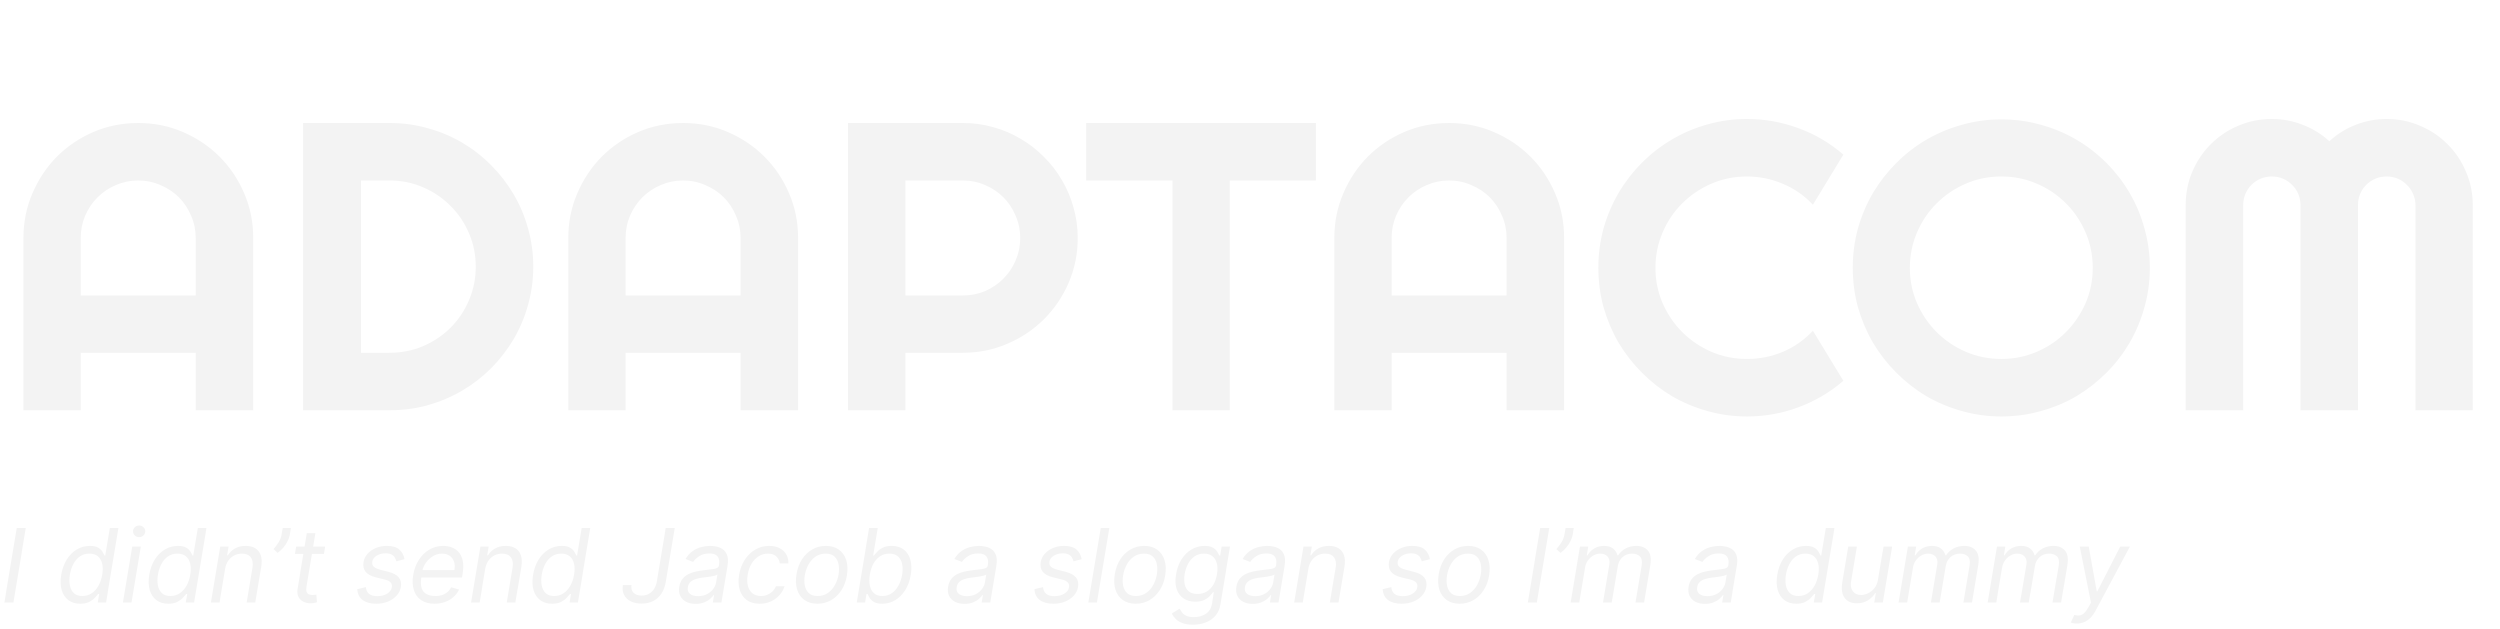
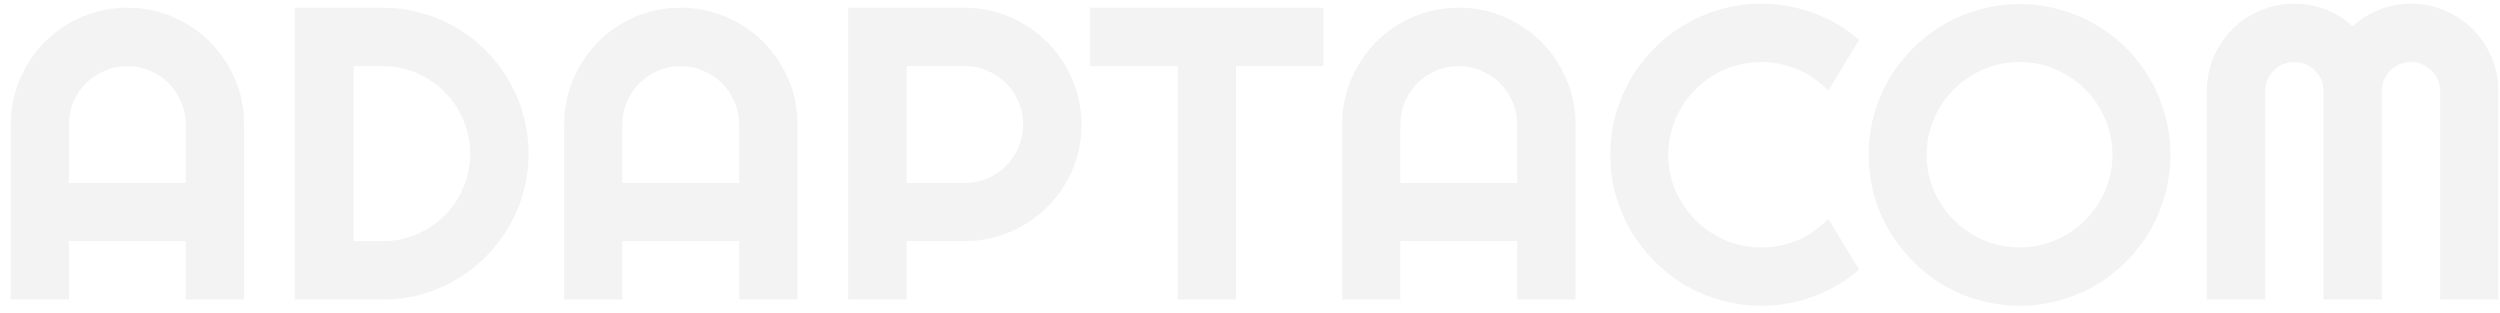
- <svg xmlns="http://www.w3.org/2000/svg" width="195" height="49" viewBox="0 0 195 49" fill="none">
-   <path d="M2.011 41.182L1.045 47H0.341L1.307 41.182H2.011ZM6.259 47.091C5.894 47.091 5.587 46.999 5.339 46.815C5.091 46.63 4.915 46.368 4.813 46.031C4.713 45.692 4.701 45.292 4.776 44.83C4.854 44.371 4.999 43.974 5.211 43.636C5.425 43.299 5.687 43.039 5.998 42.855C6.308 42.671 6.647 42.58 7.015 42.58C7.299 42.58 7.516 42.627 7.665 42.722C7.817 42.814 7.927 42.92 7.995 43.04C8.063 43.157 8.115 43.254 8.151 43.33H8.208L8.566 41.182H9.237L8.271 47H7.623L7.737 46.33H7.657C7.594 46.409 7.507 46.51 7.396 46.631C7.284 46.75 7.136 46.857 6.952 46.952C6.771 47.044 6.54 47.091 6.259 47.091ZM6.424 46.489C6.693 46.489 6.933 46.419 7.146 46.278C7.36 46.136 7.538 45.94 7.68 45.69C7.822 45.438 7.92 45.148 7.975 44.818C8.03 44.492 8.028 44.207 7.969 43.963C7.911 43.717 7.798 43.526 7.631 43.389C7.465 43.251 7.244 43.182 6.969 43.182C6.687 43.182 6.442 43.255 6.234 43.401C6.025 43.544 5.856 43.74 5.725 43.989C5.594 44.235 5.504 44.511 5.452 44.818C5.401 45.129 5.4 45.411 5.45 45.665C5.499 45.917 5.603 46.117 5.762 46.267C5.923 46.415 6.144 46.489 6.424 46.489ZM9.586 47L10.313 42.636H10.984L10.256 47H9.586ZM10.853 41.898C10.722 41.898 10.61 41.853 10.515 41.764C10.422 41.675 10.376 41.568 10.376 41.443C10.376 41.318 10.422 41.211 10.515 41.122C10.61 41.033 10.722 40.989 10.853 40.989C10.984 40.989 11.095 41.033 11.188 41.122C11.283 41.211 11.33 41.318 11.33 41.443C11.33 41.568 11.283 41.675 11.188 41.764C11.095 41.853 10.984 41.898 10.853 41.898ZM13.126 47.091C12.761 47.091 12.454 46.999 12.206 46.815C11.958 46.63 11.783 46.368 11.68 46.031C11.58 45.692 11.568 45.292 11.643 44.83C11.721 44.371 11.866 43.974 12.078 43.636C12.292 43.299 12.555 43.039 12.865 42.855C13.176 42.671 13.515 42.58 13.882 42.58C14.166 42.58 14.383 42.627 14.533 42.722C14.684 42.814 14.794 42.92 14.862 43.04C14.93 43.157 14.982 43.254 15.018 43.33H15.075L15.433 41.182H16.104L15.138 47H14.49L14.604 46.33H14.524C14.462 46.409 14.374 46.51 14.263 46.631C14.151 46.75 14.003 46.857 13.82 46.952C13.638 47.044 13.407 47.091 13.126 47.091ZM13.291 46.489C13.56 46.489 13.801 46.419 14.013 46.278C14.227 46.136 14.405 45.94 14.547 45.69C14.689 45.438 14.787 45.148 14.842 44.818C14.897 44.492 14.895 44.207 14.837 43.963C14.778 43.717 14.665 43.526 14.499 43.389C14.332 43.251 14.111 43.182 13.837 43.182C13.555 43.182 13.309 43.255 13.101 43.401C12.893 43.544 12.723 43.74 12.592 43.989C12.462 44.235 12.371 44.511 12.32 44.818C12.268 45.129 12.268 45.411 12.317 45.665C12.366 45.917 12.47 46.117 12.629 46.267C12.79 46.415 13.011 46.489 13.291 46.489ZM17.555 44.375L17.124 47H16.453L17.18 42.636H17.828L17.715 43.318H17.771C17.908 43.097 18.092 42.919 18.325 42.784C18.558 42.648 18.84 42.58 19.169 42.58C19.461 42.58 19.707 42.64 19.908 42.761C20.11 42.881 20.253 43.062 20.337 43.307C20.422 43.549 20.434 43.856 20.374 44.227L19.908 47H19.237L19.692 44.273C19.749 43.932 19.704 43.665 19.558 43.472C19.414 43.278 19.186 43.182 18.874 43.182C18.658 43.182 18.458 43.228 18.274 43.321C18.092 43.414 17.938 43.549 17.811 43.727C17.686 43.905 17.601 44.121 17.555 44.375ZM22.69 41.182L22.61 41.693C22.585 41.849 22.53 42.014 22.442 42.19C22.357 42.365 22.247 42.534 22.113 42.699C21.979 42.862 21.826 43.004 21.655 43.125L21.337 42.83C21.485 42.659 21.617 42.482 21.732 42.298C21.85 42.113 21.926 41.915 21.962 41.705L22.053 41.182H22.69ZM25.359 42.636L25.268 43.205H23.007L23.098 42.636H25.359ZM23.928 41.591H24.598L23.905 45.75C23.875 45.939 23.879 46.081 23.919 46.176C23.961 46.269 24.023 46.331 24.107 46.364C24.192 46.394 24.284 46.409 24.382 46.409C24.456 46.409 24.517 46.405 24.564 46.398C24.611 46.388 24.649 46.381 24.678 46.375L24.723 46.977C24.672 46.994 24.603 47.011 24.516 47.028C24.43 47.047 24.325 47.057 24.2 47.057C24.011 47.057 23.833 47.016 23.666 46.935C23.5 46.853 23.372 46.729 23.283 46.562C23.194 46.396 23.17 46.186 23.212 45.932L23.928 41.591ZM31.55 43.614L30.913 43.784C30.891 43.682 30.851 43.583 30.794 43.489C30.739 43.392 30.654 43.313 30.538 43.253C30.425 43.19 30.269 43.159 30.072 43.159C29.805 43.159 29.573 43.221 29.376 43.344C29.18 43.465 29.067 43.619 29.038 43.807C29.01 43.972 29.048 44.103 29.152 44.202C29.256 44.3 29.43 44.381 29.675 44.443L30.3 44.602C30.675 44.699 30.942 44.844 31.101 45.037C31.262 45.228 31.317 45.477 31.266 45.784C31.224 46.034 31.115 46.258 30.939 46.455C30.763 46.651 30.537 46.807 30.263 46.92C29.988 47.034 29.682 47.091 29.345 47.091C28.896 47.091 28.542 46.994 28.283 46.801C28.023 46.606 27.885 46.324 27.868 45.955L28.538 45.795C28.555 46.028 28.639 46.205 28.788 46.324C28.94 46.441 29.152 46.5 29.425 46.5C29.737 46.5 29.998 46.434 30.206 46.301C30.414 46.167 30.533 46.006 30.561 45.818C30.59 45.665 30.559 45.537 30.47 45.435C30.383 45.332 30.232 45.256 30.016 45.205L29.322 45.034C28.936 44.938 28.665 44.79 28.51 44.591C28.357 44.392 28.305 44.142 28.357 43.841C28.398 43.595 28.504 43.377 28.675 43.188C28.847 42.998 29.063 42.849 29.322 42.742C29.584 42.633 29.868 42.58 30.175 42.58C30.607 42.58 30.93 42.674 31.143 42.864C31.358 43.051 31.493 43.301 31.55 43.614ZM33.889 47.091C33.47 47.091 33.124 46.998 32.852 46.812C32.579 46.625 32.389 46.364 32.281 46.028C32.173 45.691 32.156 45.299 32.229 44.852C32.303 44.405 32.45 44.011 32.67 43.67C32.889 43.328 33.163 43.061 33.491 42.869C33.818 42.676 34.178 42.58 34.57 42.58C34.798 42.58 35.016 42.617 35.227 42.693C35.437 42.769 35.619 42.892 35.772 43.062C35.925 43.231 36.032 43.455 36.093 43.733C36.154 44.011 36.15 44.354 36.082 44.761L36.036 45.045H32.673L32.764 44.466H35.445C35.489 44.22 35.477 44 35.411 43.807C35.347 43.614 35.234 43.461 35.073 43.349C34.914 43.238 34.712 43.182 34.468 43.182C34.216 43.182 33.981 43.25 33.764 43.386C33.546 43.521 33.364 43.691 33.218 43.898C33.072 44.102 32.981 44.311 32.945 44.523L32.866 45.023C32.809 45.385 32.818 45.672 32.891 45.886C32.967 46.1 33.099 46.255 33.286 46.349C33.474 46.442 33.709 46.489 33.991 46.489C34.171 46.489 34.336 46.464 34.488 46.415C34.639 46.364 34.775 46.288 34.894 46.188C35.014 46.085 35.114 45.958 35.195 45.807L35.809 45.989C35.705 46.208 35.558 46.401 35.369 46.568C35.181 46.733 34.961 46.862 34.709 46.955C34.459 47.045 34.186 47.091 33.889 47.091ZM37.844 44.375L37.413 47H36.742L37.469 42.636H38.117L38.004 43.318H38.06C38.197 43.097 38.381 42.919 38.614 42.784C38.847 42.648 39.129 42.58 39.458 42.58C39.75 42.58 39.996 42.64 40.197 42.761C40.399 42.881 40.542 43.062 40.626 43.307C40.711 43.549 40.723 43.856 40.663 44.227L40.197 47H39.526L39.981 44.273C40.038 43.932 39.993 43.665 39.847 43.472C39.703 43.278 39.475 43.182 39.163 43.182C38.947 43.182 38.747 43.228 38.563 43.321C38.381 43.414 38.227 43.549 38.1 43.727C37.975 43.905 37.89 44.121 37.844 44.375ZM43.064 47.091C42.698 47.091 42.392 46.999 42.144 46.815C41.895 46.63 41.72 46.368 41.618 46.031C41.517 45.692 41.505 45.292 41.581 44.83C41.659 44.371 41.803 43.974 42.016 43.636C42.23 43.299 42.492 43.039 42.803 42.855C43.113 42.671 43.452 42.58 43.82 42.58C44.104 42.58 44.321 42.627 44.47 42.722C44.622 42.814 44.731 42.92 44.8 43.04C44.868 43.157 44.92 43.254 44.956 43.33H45.013L45.371 41.182H46.041L45.075 47H44.428L44.541 46.33H44.462C44.399 46.409 44.312 46.51 44.2 46.631C44.089 46.75 43.941 46.857 43.757 46.952C43.575 47.044 43.344 47.091 43.064 47.091ZM43.229 46.489C43.498 46.489 43.738 46.419 43.95 46.278C44.164 46.136 44.342 45.94 44.484 45.69C44.626 45.438 44.725 45.148 44.78 44.818C44.835 44.492 44.833 44.207 44.774 43.963C44.715 43.717 44.603 43.526 44.436 43.389C44.269 43.251 44.049 43.182 43.774 43.182C43.492 43.182 43.247 43.255 43.038 43.401C42.83 43.544 42.66 43.74 42.53 43.989C42.399 44.235 42.308 44.511 42.257 44.818C42.206 45.129 42.205 45.411 42.254 45.665C42.303 45.917 42.408 46.117 42.567 46.267C42.728 46.415 42.948 46.489 43.229 46.489ZM51.925 41.182H52.629L51.936 45.364C51.876 45.735 51.76 46.048 51.59 46.304C51.421 46.558 51.205 46.751 50.942 46.883C50.68 47.014 50.379 47.08 50.038 47.08C49.713 47.08 49.432 47.021 49.197 46.903C48.963 46.786 48.79 46.619 48.68 46.403C48.571 46.188 48.538 45.932 48.584 45.636H49.254C49.231 45.807 49.249 45.954 49.308 46.077C49.367 46.198 49.46 46.292 49.587 46.358C49.715 46.422 49.87 46.455 50.05 46.455C50.258 46.455 50.444 46.411 50.606 46.324C50.771 46.235 50.908 46.106 51.016 45.938C51.126 45.767 51.201 45.561 51.243 45.318L51.925 41.182ZM54.257 47.102C53.981 47.102 53.738 47.05 53.53 46.946C53.322 46.84 53.167 46.688 53.067 46.489C52.966 46.288 52.939 46.045 52.984 45.761C53.028 45.511 53.112 45.309 53.237 45.153C53.362 44.996 53.514 44.873 53.692 44.784C53.872 44.693 54.065 44.626 54.271 44.582C54.48 44.537 54.687 44.502 54.894 44.477C55.162 44.443 55.381 44.417 55.55 44.398C55.718 44.379 55.845 44.347 55.93 44.304C56.016 44.26 56.068 44.186 56.087 44.08V44.057C56.132 43.778 56.095 43.562 55.976 43.406C55.856 43.249 55.644 43.17 55.337 43.17C55.019 43.17 54.752 43.24 54.538 43.381C54.324 43.521 54.166 43.67 54.064 43.83L53.473 43.602C53.628 43.337 53.814 43.131 54.03 42.983C54.246 42.833 54.472 42.729 54.709 42.67C54.946 42.61 55.174 42.58 55.394 42.58C55.534 42.58 55.692 42.597 55.868 42.631C56.044 42.663 56.209 42.73 56.362 42.832C56.517 42.935 56.634 43.089 56.712 43.295C56.791 43.502 56.803 43.778 56.746 44.125L56.269 47H55.598L55.7 46.409H55.666C55.606 46.504 55.513 46.605 55.388 46.713C55.265 46.821 55.108 46.913 54.919 46.989C54.731 47.064 54.511 47.102 54.257 47.102ZM54.45 46.5C54.715 46.5 54.947 46.448 55.146 46.344C55.347 46.24 55.508 46.105 55.629 45.94C55.752 45.776 55.829 45.602 55.859 45.42L55.962 44.807C55.928 44.841 55.86 44.872 55.76 44.901C55.66 44.927 55.546 44.951 55.419 44.972C55.294 44.99 55.172 45.008 55.053 45.023C54.935 45.036 54.84 45.047 54.769 45.057C54.59 45.08 54.421 45.117 54.26 45.168C54.101 45.217 53.966 45.292 53.856 45.392C53.749 45.49 53.681 45.625 53.655 45.795C53.615 46.028 53.671 46.205 53.822 46.324C53.974 46.441 54.183 46.5 54.45 46.5ZM59.254 47.091C58.843 47.091 58.505 46.994 58.242 46.801C57.981 46.608 57.799 46.342 57.697 46.003C57.594 45.664 57.579 45.276 57.651 44.841C57.723 44.398 57.869 44.007 58.089 43.668C58.309 43.327 58.582 43.061 58.91 42.869C59.237 42.676 59.598 42.58 59.992 42.58C60.299 42.58 60.566 42.636 60.793 42.75C61.021 42.864 61.196 43.023 61.319 43.227C61.442 43.432 61.5 43.67 61.492 43.943H60.822C60.803 43.744 60.718 43.568 60.566 43.415C60.416 43.26 60.195 43.182 59.901 43.182C59.64 43.182 59.399 43.25 59.18 43.386C58.96 43.521 58.775 43.711 58.626 43.957C58.476 44.202 58.375 44.489 58.322 44.818C58.265 45.155 58.27 45.449 58.336 45.699C58.402 45.949 58.523 46.143 58.697 46.281C58.871 46.419 59.091 46.489 59.356 46.489C59.53 46.489 59.693 46.458 59.844 46.398C59.996 46.337 60.13 46.25 60.248 46.136C60.365 46.023 60.458 45.886 60.526 45.727H61.197C61.113 45.985 60.98 46.217 60.796 46.423C60.612 46.628 60.39 46.791 60.129 46.912C59.867 47.031 59.575 47.091 59.254 47.091ZM63.762 47.091C63.361 47.091 63.024 46.995 62.754 46.804C62.483 46.613 62.291 46.345 62.18 46C62.07 45.655 62.052 45.254 62.126 44.795C62.198 44.349 62.341 43.959 62.555 43.628C62.771 43.294 63.039 43.037 63.359 42.855C63.681 42.671 64.035 42.58 64.421 42.58C64.823 42.58 65.158 42.676 65.427 42.869C65.698 43.061 65.889 43.33 66.001 43.676C66.112 44.021 66.131 44.424 66.058 44.886C65.986 45.33 65.841 45.717 65.623 46.048C65.407 46.378 65.139 46.635 64.819 46.818C64.501 47 64.148 47.091 63.762 47.091ZM63.773 46.489C64.08 46.489 64.346 46.41 64.572 46.253C64.799 46.096 64.983 45.888 65.123 45.631C65.265 45.373 65.361 45.095 65.41 44.795C65.455 44.511 65.453 44.247 65.404 44.003C65.355 43.757 65.25 43.559 65.089 43.409C64.928 43.258 64.701 43.182 64.41 43.182C64.103 43.182 63.835 43.261 63.606 43.42C63.379 43.58 63.195 43.789 63.055 44.048C62.914 44.308 62.821 44.587 62.773 44.886C62.728 45.17 62.729 45.435 62.776 45.679C62.825 45.921 62.931 46.117 63.092 46.267C63.255 46.415 63.482 46.489 63.773 46.489ZM66.825 47L67.791 41.182H68.462L68.109 43.33H68.166C68.227 43.254 68.311 43.157 68.419 43.04C68.527 42.92 68.672 42.814 68.854 42.722C69.035 42.627 69.269 42.58 69.553 42.58C69.92 42.58 70.228 42.671 70.476 42.855C70.726 43.039 70.901 43.299 71.001 43.636C71.104 43.974 71.117 44.371 71.041 44.83C70.965 45.292 70.82 45.692 70.606 46.031C70.394 46.368 70.133 46.63 69.822 46.815C69.514 46.999 69.178 47.091 68.814 47.091C68.534 47.091 68.317 47.044 68.163 46.952C68.012 46.857 67.9 46.75 67.828 46.631C67.758 46.51 67.704 46.409 67.666 46.33H67.587L67.473 47H66.825ZM67.848 44.818C67.795 45.148 67.796 45.438 67.851 45.69C67.906 45.94 68.015 46.136 68.178 46.278C68.34 46.419 68.556 46.489 68.825 46.489C69.106 46.489 69.352 46.415 69.564 46.267C69.776 46.117 69.95 45.917 70.087 45.665C70.223 45.411 70.318 45.129 70.371 44.818C70.42 44.511 70.418 44.235 70.365 43.989C70.314 43.74 70.206 43.544 70.041 43.401C69.878 43.255 69.655 43.182 69.371 43.182C69.098 43.182 68.856 43.251 68.646 43.389C68.438 43.526 68.266 43.717 68.129 43.963C67.995 44.207 67.901 44.492 67.848 44.818ZM75.226 47.102C74.949 47.102 74.707 47.05 74.499 46.946C74.29 46.84 74.136 46.688 74.035 46.489C73.935 46.288 73.908 46.045 73.953 45.761C73.997 45.511 74.081 45.309 74.206 45.153C74.331 44.996 74.483 44.873 74.66 44.784C74.84 44.693 75.034 44.626 75.24 44.582C75.448 44.537 75.656 44.502 75.862 44.477C76.131 44.443 76.35 44.417 76.519 44.398C76.687 44.379 76.814 44.347 76.899 44.304C76.984 44.26 77.037 44.186 77.055 44.08V44.057C77.101 43.778 77.064 43.562 76.945 43.406C76.825 43.249 76.612 43.17 76.305 43.17C75.987 43.17 75.721 43.24 75.507 43.381C75.293 43.521 75.135 43.67 75.033 43.83L74.442 43.602C74.597 43.337 74.783 43.131 74.999 42.983C75.215 42.833 75.441 42.729 75.678 42.67C75.914 42.61 76.142 42.58 76.362 42.58C76.502 42.58 76.66 42.597 76.837 42.631C77.013 42.663 77.178 42.73 77.331 42.832C77.486 42.935 77.603 43.089 77.68 43.295C77.76 43.502 77.771 43.778 77.715 44.125L77.237 47H76.567L76.669 46.409H76.635C76.574 46.504 76.481 46.605 76.356 46.713C76.233 46.821 76.077 46.913 75.888 46.989C75.7 47.064 75.48 47.102 75.226 47.102ZM75.419 46.5C75.684 46.5 75.916 46.448 76.115 46.344C76.316 46.24 76.477 46.105 76.598 45.94C76.721 45.776 76.798 45.602 76.828 45.42L76.93 44.807C76.896 44.841 76.829 44.872 76.729 44.901C76.628 44.927 76.515 44.951 76.388 44.972C76.263 44.99 76.141 45.008 76.021 45.023C75.904 45.036 75.809 45.047 75.737 45.057C75.559 45.08 75.39 45.117 75.229 45.168C75.07 45.217 74.935 45.292 74.825 45.392C74.717 45.49 74.65 45.625 74.624 45.795C74.584 46.028 74.64 46.205 74.791 46.324C74.943 46.441 75.152 46.5 75.419 46.5ZM84.37 43.614L83.734 43.784C83.711 43.682 83.671 43.583 83.614 43.489C83.559 43.392 83.474 43.313 83.359 43.253C83.245 43.19 83.09 43.159 82.893 43.159C82.626 43.159 82.394 43.221 82.197 43.344C82 43.465 81.887 43.619 81.859 43.807C81.83 43.972 81.868 44.103 81.972 44.202C82.076 44.3 82.251 44.381 82.495 44.443L83.12 44.602C83.495 44.699 83.762 44.844 83.921 45.037C84.082 45.228 84.137 45.477 84.086 45.784C84.044 46.034 83.935 46.258 83.759 46.455C83.583 46.651 83.358 46.807 83.083 46.92C82.808 47.034 82.503 47.091 82.165 47.091C81.717 47.091 81.362 46.994 81.103 46.801C80.844 46.606 80.705 46.324 80.688 45.955L81.359 45.795C81.376 46.028 81.459 46.205 81.609 46.324C81.76 46.441 81.972 46.5 82.245 46.5C82.558 46.5 82.818 46.434 83.026 46.301C83.235 46.167 83.353 46.006 83.381 45.818C83.41 45.665 83.379 45.537 83.29 45.435C83.203 45.332 83.052 45.256 82.836 45.205L82.143 45.034C81.756 44.938 81.486 44.79 81.33 44.591C81.177 44.392 81.126 44.142 81.177 43.841C81.219 43.595 81.325 43.377 81.495 43.188C81.667 42.998 81.883 42.849 82.143 42.742C82.404 42.633 82.688 42.58 82.995 42.58C83.427 42.58 83.75 42.674 83.964 42.864C84.178 43.051 84.313 43.301 84.37 43.614ZM86.527 41.182L85.561 47H84.891L85.856 41.182H86.527ZM88.59 47.091C88.189 47.091 87.853 46.995 87.582 46.804C87.311 46.613 87.12 46.345 87.008 46C86.898 45.655 86.88 45.254 86.954 44.795C87.026 44.349 87.169 43.959 87.383 43.628C87.599 43.294 87.867 43.037 88.187 42.855C88.509 42.671 88.863 42.58 89.249 42.58C89.651 42.58 89.986 42.676 90.255 42.869C90.526 43.061 90.717 43.33 90.829 43.676C90.941 44.021 90.96 44.424 90.886 44.886C90.814 45.33 90.669 45.717 90.451 46.048C90.235 46.378 89.967 46.635 89.647 46.818C89.329 47 88.977 47.091 88.59 47.091ZM88.602 46.489C88.908 46.489 89.174 46.41 89.4 46.253C89.627 46.096 89.811 45.888 89.951 45.631C90.093 45.373 90.189 45.095 90.238 44.795C90.283 44.511 90.281 44.247 90.232 44.003C90.183 43.757 90.078 43.559 89.917 43.409C89.756 43.258 89.53 43.182 89.238 43.182C88.931 43.182 88.663 43.261 88.434 43.42C88.207 43.58 88.023 43.789 87.883 44.048C87.743 44.308 87.649 44.587 87.602 44.886C87.556 45.17 87.557 45.435 87.604 45.679C87.654 45.921 87.759 46.117 87.92 46.267C88.083 46.415 88.31 46.489 88.602 46.489ZM93.051 48.727C92.725 48.727 92.453 48.686 92.233 48.602C92.013 48.521 91.837 48.413 91.704 48.278C91.572 48.146 91.472 48.004 91.403 47.852L92.006 47.477C92.051 47.557 92.11 47.648 92.182 47.75C92.254 47.854 92.363 47.944 92.508 48.02C92.656 48.097 92.864 48.136 93.131 48.136C93.481 48.136 93.788 48.051 94.051 47.881C94.314 47.71 94.477 47.443 94.54 47.08L94.676 46.193H94.619C94.559 46.273 94.474 46.371 94.367 46.489C94.258 46.604 94.114 46.707 93.932 46.798C93.75 46.887 93.517 46.932 93.233 46.932C92.879 46.932 92.576 46.849 92.324 46.682C92.072 46.515 91.891 46.273 91.781 45.955C91.673 45.636 91.657 45.25 91.733 44.795C91.807 44.349 91.949 43.959 92.159 43.628C92.371 43.294 92.633 43.037 92.943 42.855C93.254 42.671 93.593 42.58 93.96 42.58C94.244 42.58 94.462 42.627 94.614 42.722C94.767 42.814 94.879 42.92 94.949 43.04C95.019 43.157 95.072 43.254 95.108 43.33H95.176L95.29 42.636H95.938L95.199 47.125C95.136 47.5 95.001 47.805 94.793 48.04C94.584 48.276 94.329 48.45 94.026 48.56C93.722 48.671 93.398 48.727 93.051 48.727ZM93.403 46.33C93.671 46.33 93.908 46.268 94.117 46.145C94.327 46.022 94.501 45.845 94.639 45.614C94.778 45.383 94.873 45.106 94.926 44.784C94.979 44.47 94.975 44.192 94.915 43.952C94.854 43.711 94.74 43.523 94.571 43.386C94.404 43.25 94.186 43.182 93.915 43.182C93.629 43.182 93.382 43.254 93.173 43.398C92.967 43.542 92.799 43.735 92.671 43.977C92.542 44.22 92.453 44.489 92.403 44.784C92.354 45.087 92.356 45.355 92.409 45.588C92.462 45.819 92.57 46.001 92.733 46.133C92.898 46.264 93.121 46.33 93.403 46.33ZM97.71 47.102C97.434 47.102 97.191 47.05 96.983 46.946C96.775 46.84 96.62 46.688 96.52 46.489C96.419 46.288 96.392 46.045 96.438 45.761C96.481 45.511 96.565 45.309 96.69 45.153C96.815 44.996 96.967 44.873 97.145 44.784C97.325 44.693 97.518 44.626 97.724 44.582C97.933 44.537 98.14 44.502 98.347 44.477C98.615 44.443 98.834 44.417 99.003 44.398C99.171 44.379 99.298 44.347 99.383 44.304C99.469 44.26 99.521 44.186 99.54 44.08V44.057C99.585 43.778 99.548 43.562 99.429 43.406C99.31 43.249 99.097 43.17 98.79 43.17C98.472 43.17 98.206 43.24 97.992 43.381C97.778 43.521 97.619 43.67 97.517 43.83L96.926 43.602C97.081 43.337 97.267 43.131 97.483 42.983C97.699 42.833 97.925 42.729 98.162 42.67C98.399 42.61 98.627 42.58 98.847 42.58C98.987 42.58 99.145 42.597 99.321 42.631C99.497 42.663 99.662 42.73 99.815 42.832C99.971 42.935 100.087 43.089 100.165 43.295C100.244 43.502 100.256 43.778 100.199 44.125L99.722 47H99.051L99.153 46.409H99.119C99.059 46.504 98.966 46.605 98.841 46.713C98.718 46.821 98.562 46.913 98.372 46.989C98.185 47.064 97.964 47.102 97.71 47.102ZM97.903 46.5C98.169 46.5 98.401 46.448 98.599 46.344C98.8 46.24 98.961 46.105 99.082 45.94C99.206 45.776 99.282 45.602 99.312 45.42L99.415 44.807C99.381 44.841 99.313 44.872 99.213 44.901C99.113 44.927 98.999 44.951 98.872 44.972C98.747 44.99 98.625 45.008 98.506 45.023C98.388 45.036 98.294 45.047 98.222 45.057C98.044 45.08 97.874 45.117 97.713 45.168C97.554 45.217 97.419 45.292 97.31 45.392C97.202 45.49 97.135 45.625 97.108 45.795C97.068 46.028 97.124 46.205 97.276 46.324C97.427 46.441 97.636 46.5 97.903 46.5ZM102.048 44.375L101.616 47H100.945L101.673 42.636H102.32L102.207 43.318H102.263C102.4 43.097 102.585 42.919 102.817 42.784C103.05 42.648 103.332 42.58 103.661 42.58C103.953 42.58 104.199 42.64 104.4 42.761C104.603 42.881 104.746 43.062 104.829 43.307C104.914 43.549 104.926 43.856 104.866 44.227L104.4 47H103.729L104.184 44.273C104.241 43.932 104.196 43.665 104.05 43.472C103.906 43.278 103.678 43.182 103.366 43.182C103.15 43.182 102.95 43.228 102.766 43.321C102.585 43.414 102.43 43.549 102.303 43.727C102.178 43.905 102.093 44.121 102.048 44.375ZM111.534 43.614L110.898 43.784C110.875 43.682 110.835 43.583 110.778 43.489C110.723 43.392 110.638 43.313 110.523 43.253C110.409 43.19 110.254 43.159 110.057 43.159C109.79 43.159 109.558 43.221 109.361 43.344C109.164 43.465 109.051 43.619 109.023 43.807C108.994 43.972 109.032 44.103 109.136 44.202C109.241 44.3 109.415 44.381 109.659 44.443L110.284 44.602C110.659 44.699 110.926 44.844 111.085 45.037C111.246 45.228 111.301 45.477 111.25 45.784C111.208 46.034 111.099 46.258 110.923 46.455C110.747 46.651 110.522 46.807 110.247 46.92C109.973 47.034 109.667 47.091 109.33 47.091C108.881 47.091 108.527 46.994 108.267 46.801C108.008 46.606 107.869 46.324 107.852 45.955L108.523 45.795C108.54 46.028 108.623 46.205 108.773 46.324C108.924 46.441 109.136 46.5 109.409 46.5C109.722 46.5 109.982 46.434 110.19 46.301C110.399 46.167 110.517 46.006 110.545 45.818C110.574 45.665 110.544 45.537 110.455 45.435C110.367 45.332 110.216 45.256 110 45.205L109.307 45.034C108.92 44.938 108.65 44.79 108.494 44.591C108.341 44.392 108.29 44.142 108.341 43.841C108.383 43.595 108.489 43.377 108.659 43.188C108.831 42.998 109.047 42.849 109.307 42.742C109.568 42.633 109.852 42.58 110.159 42.58C110.591 42.58 110.914 42.674 111.128 42.864C111.342 43.051 111.477 43.301 111.534 43.614ZM113.856 47.091C113.454 47.091 113.118 46.995 112.847 46.804C112.576 46.613 112.385 46.345 112.273 46C112.164 45.655 112.146 45.254 112.219 44.795C112.291 44.349 112.434 43.959 112.648 43.628C112.864 43.294 113.132 43.037 113.452 42.855C113.774 42.671 114.129 42.58 114.515 42.58C114.916 42.58 115.252 42.676 115.521 42.869C115.791 43.061 115.983 43.33 116.094 43.676C116.206 44.021 116.225 44.424 116.151 44.886C116.079 45.33 115.934 45.717 115.717 46.048C115.501 46.378 115.233 46.635 114.913 46.818C114.594 47 114.242 47.091 113.856 47.091ZM113.867 46.489C114.174 46.489 114.44 46.41 114.665 46.253C114.893 46.096 115.076 45.888 115.217 45.631C115.359 45.373 115.454 45.095 115.504 44.795C115.549 44.511 115.547 44.247 115.498 44.003C115.449 43.757 115.344 43.559 115.183 43.409C115.022 43.258 114.795 43.182 114.504 43.182C114.197 43.182 113.929 43.261 113.7 43.42C113.472 43.58 113.289 43.789 113.148 44.048C113.008 44.308 112.915 44.587 112.867 44.886C112.822 45.17 112.823 45.435 112.87 45.679C112.919 45.921 113.024 46.117 113.185 46.267C113.348 46.415 113.576 46.489 113.867 46.489ZM120.839 41.182L119.874 47H119.169L120.135 41.182H120.839ZM122.752 41.182L122.673 41.693C122.648 41.849 122.592 42.014 122.505 42.19C122.42 42.365 122.31 42.534 122.175 42.699C122.041 42.862 121.888 43.004 121.718 43.125L121.4 42.83C121.548 42.659 121.679 42.482 121.795 42.298C121.912 42.113 121.989 41.915 122.025 41.705L122.116 41.182H122.752ZM122.508 47L123.235 42.636H123.883L123.769 43.318H123.826C123.957 43.085 124.134 42.904 124.357 42.776C124.583 42.645 124.837 42.58 125.121 42.58C125.406 42.58 125.634 42.645 125.806 42.776C125.978 42.904 126.099 43.085 126.167 43.318H126.212C126.36 43.091 126.557 42.911 126.803 42.778C127.051 42.646 127.332 42.58 127.644 42.58C128.031 42.58 128.328 42.702 128.536 42.946C128.746 43.19 128.809 43.568 128.724 44.08L128.235 47H127.565L128.053 44.08C128.104 43.756 128.053 43.526 127.9 43.389C127.748 43.251 127.553 43.182 127.315 43.182C127.008 43.182 126.755 43.274 126.556 43.457C126.357 43.641 126.235 43.875 126.19 44.159L125.712 47H125.031L125.531 44.011C125.57 43.761 125.523 43.561 125.388 43.409C125.254 43.258 125.059 43.182 124.803 43.182C124.629 43.182 124.459 43.229 124.292 43.324C124.125 43.417 123.982 43.545 123.863 43.71C123.744 43.873 123.667 44.061 123.633 44.273L123.178 47H122.508ZM132.984 47.102C132.707 47.102 132.465 47.05 132.256 46.946C132.048 46.84 131.894 46.688 131.793 46.489C131.693 46.288 131.665 46.045 131.711 45.761C131.754 45.511 131.839 45.309 131.964 45.153C132.089 44.996 132.24 44.873 132.418 44.784C132.598 44.693 132.791 44.626 132.998 44.582C133.206 44.537 133.414 44.502 133.62 44.477C133.889 44.443 134.108 44.417 134.276 44.398C134.445 44.379 134.572 44.347 134.657 44.304C134.742 44.26 134.794 44.186 134.813 44.08V44.057C134.859 43.778 134.822 43.562 134.702 43.406C134.583 43.249 134.37 43.17 134.063 43.17C133.745 43.17 133.479 43.24 133.265 43.381C133.051 43.521 132.893 43.67 132.79 43.83L132.2 43.602C132.355 43.337 132.54 43.131 132.756 42.983C132.972 42.833 133.199 42.729 133.435 42.67C133.672 42.61 133.9 42.58 134.12 42.58C134.26 42.58 134.418 42.597 134.594 42.631C134.771 42.663 134.935 42.73 135.089 42.832C135.244 42.935 135.361 43.089 135.438 43.295C135.518 43.502 135.529 43.778 135.472 44.125L134.995 47H134.325L134.427 46.409H134.393C134.332 46.504 134.239 46.605 134.114 46.713C133.991 46.821 133.835 46.913 133.646 46.989C133.458 47.064 133.237 47.102 132.984 47.102ZM133.177 46.5C133.442 46.5 133.674 46.448 133.873 46.344C134.074 46.24 134.235 46.105 134.356 45.94C134.479 45.776 134.556 45.602 134.586 45.42L134.688 44.807C134.654 44.841 134.587 44.872 134.487 44.901C134.386 44.927 134.272 44.951 134.146 44.972C134.021 44.99 133.898 45.008 133.779 45.023C133.662 45.036 133.567 45.047 133.495 45.057C133.317 45.08 133.147 45.117 132.987 45.168C132.827 45.217 132.693 45.292 132.583 45.392C132.475 45.49 132.408 45.625 132.381 45.795C132.342 46.028 132.397 46.205 132.549 46.324C132.701 46.441 132.91 46.5 133.177 46.5ZM140.111 47.091C139.745 47.091 139.438 46.999 139.19 46.815C138.942 46.63 138.767 46.368 138.665 46.031C138.564 45.692 138.552 45.292 138.628 44.83C138.705 44.371 138.85 43.974 139.062 43.636C139.277 43.299 139.539 43.039 139.849 42.855C140.16 42.671 140.499 42.58 140.866 42.58C141.151 42.58 141.367 42.627 141.517 42.722C141.669 42.814 141.778 42.92 141.847 43.04C141.915 43.157 141.967 43.254 142.003 43.33H142.06L142.418 41.182H143.088L142.122 47H141.474L141.588 46.33H141.509C141.446 46.409 141.359 46.51 141.247 46.631C141.135 46.75 140.988 46.857 140.804 46.952C140.622 47.044 140.391 47.091 140.111 47.091ZM140.276 46.489C140.545 46.489 140.785 46.419 140.997 46.278C141.211 46.136 141.389 45.94 141.531 45.69C141.673 45.438 141.772 45.148 141.827 44.818C141.882 44.492 141.88 44.207 141.821 43.963C141.762 43.717 141.65 43.526 141.483 43.389C141.316 43.251 141.096 43.182 140.821 43.182C140.539 43.182 140.294 43.255 140.085 43.401C139.877 43.544 139.707 43.74 139.577 43.989C139.446 44.235 139.355 44.511 139.304 44.818C139.253 45.129 139.252 45.411 139.301 45.665C139.35 45.917 139.455 46.117 139.614 46.267C139.775 46.415 139.995 46.489 140.276 46.489ZM146.483 45.216L146.915 42.636H147.585L146.858 47H146.188L146.312 46.261H146.267C146.131 46.483 145.94 46.671 145.696 46.827C145.452 46.98 145.165 47.057 144.835 47.057C144.563 47.057 144.33 46.997 144.136 46.878C143.945 46.757 143.809 46.575 143.727 46.332C143.648 46.088 143.638 45.78 143.699 45.409L144.165 42.636H144.835L144.381 45.364C144.33 45.682 144.378 45.936 144.526 46.125C144.673 46.314 144.886 46.409 145.165 46.409C145.331 46.409 145.508 46.367 145.693 46.281C145.881 46.196 146.047 46.065 146.193 45.889C146.341 45.713 146.438 45.489 146.483 45.216ZM148.086 47L148.813 42.636H149.461L149.347 43.318H149.404C149.535 43.085 149.712 42.904 149.935 42.776C150.161 42.645 150.415 42.58 150.7 42.58C150.984 42.58 151.212 42.645 151.384 42.776C151.557 42.904 151.677 43.085 151.745 43.318H151.79C151.938 43.091 152.135 42.911 152.381 42.778C152.629 42.646 152.91 42.58 153.222 42.58C153.609 42.58 153.906 42.702 154.114 42.946C154.325 43.19 154.387 43.568 154.302 44.08L153.813 47H153.143L153.631 44.08C153.683 43.756 153.631 43.526 153.478 43.389C153.326 43.251 153.131 43.182 152.893 43.182C152.586 43.182 152.333 43.274 152.134 43.457C151.935 43.641 151.813 43.875 151.768 44.159L151.29 47H150.609L151.109 44.011C151.148 43.761 151.101 43.561 150.967 43.409C150.832 43.258 150.637 43.182 150.381 43.182C150.207 43.182 150.037 43.229 149.87 43.324C149.703 43.417 149.56 43.545 149.441 43.71C149.322 43.873 149.245 44.061 149.211 44.273L148.756 47H148.086ZM155.039 47L155.766 42.636H156.414L156.3 43.318H156.357C156.488 43.085 156.665 42.904 156.888 42.776C157.114 42.645 157.369 42.58 157.653 42.58C157.937 42.58 158.165 42.645 158.337 42.776C158.51 42.904 158.63 43.085 158.698 43.318H158.744C158.891 43.091 159.088 42.911 159.335 42.778C159.583 42.646 159.863 42.58 160.175 42.58C160.562 42.58 160.859 42.702 161.067 42.946C161.278 43.19 161.34 43.568 161.255 44.08L160.766 47H160.096L160.585 44.08C160.636 43.756 160.585 43.526 160.431 43.389C160.28 43.251 160.085 43.182 159.846 43.182C159.539 43.182 159.286 43.274 159.087 43.457C158.888 43.641 158.766 43.875 158.721 44.159L158.244 47H157.562L158.062 44.011C158.102 43.761 158.054 43.561 157.92 43.409C157.785 43.258 157.59 43.182 157.335 43.182C157.16 43.182 156.99 43.229 156.823 43.324C156.656 43.417 156.513 43.545 156.394 43.71C156.275 43.873 156.198 44.061 156.164 44.273L155.71 47H155.039ZM162.001 48.636C161.887 48.636 161.787 48.627 161.7 48.608C161.614 48.591 161.556 48.574 161.523 48.557L161.796 47.966C161.951 48.008 162.09 48.02 162.211 48.003C162.334 47.988 162.451 47.928 162.56 47.824C162.672 47.722 162.789 47.561 162.91 47.341L163.097 47L162.222 42.636H162.921L163.546 46.125H163.592L165.376 42.636H166.131L163.455 47.631C163.33 47.864 163.193 48.054 163.043 48.202C162.894 48.349 162.732 48.458 162.558 48.528C162.383 48.6 162.198 48.636 162.001 48.636Z" fill="#F3F3F3" />
-   <path d="M15.266 23.047V18.562C15.266 17.948 15.146 17.37 14.906 16.828C14.677 16.276 14.359 15.797 13.953 15.391C13.547 14.984 13.068 14.667 12.516 14.438C11.974 14.198 11.396 14.078 10.781 14.078C10.167 14.078 9.583 14.198 9.031 14.438C8.49 14.667 8.016 14.984 7.609 15.391C7.203 15.797 6.88 16.276 6.641 16.828C6.411 17.37 6.297 17.948 6.297 18.562V23.047H15.266ZM19.75 32H15.266V27.516H6.297V32H1.828V18.562C1.828 17.323 2.062 16.162 2.531 15.078C3 13.984 3.635 13.031 4.438 12.219C5.25 11.406 6.198 10.766 7.281 10.297C8.375 9.828 9.542 9.594 10.781 9.594C12.021 9.594 13.182 9.828 14.266 10.297C15.359 10.766 16.312 11.406 17.125 12.219C17.938 13.031 18.578 13.984 19.047 15.078C19.516 16.162 19.75 17.323 19.75 18.562V32ZM41.594 20.797C41.594 21.828 41.458 22.823 41.188 23.781C40.927 24.729 40.552 25.62 40.062 26.453C39.573 27.276 38.99 28.031 38.312 28.719C37.635 29.396 36.88 29.979 36.047 30.469C35.214 30.958 34.318 31.338 33.359 31.609C32.411 31.87 31.422 32 30.391 32H23.641V9.594H30.391C31.422 9.594 32.411 9.729 33.359 10C34.318 10.26 35.214 10.635 36.047 11.125C36.88 11.615 37.635 12.203 38.312 12.891C38.99 13.568 39.573 14.323 40.062 15.156C40.552 15.979 40.927 16.87 41.188 17.828C41.458 18.776 41.594 19.766 41.594 20.797ZM37.109 20.797C37.109 19.87 36.932 19 36.578 18.188C36.234 17.375 35.755 16.667 35.141 16.062C34.536 15.448 33.823 14.963 33 14.609C32.188 14.255 31.318 14.078 30.391 14.078H28.156V27.516H30.391C31.318 27.516 32.188 27.344 33 27C33.823 26.646 34.536 26.167 35.141 25.562C35.755 24.948 36.234 24.234 36.578 23.422C36.932 22.599 37.109 21.724 37.109 20.797ZM57.766 23.047V18.562C57.766 17.948 57.646 17.37 57.406 16.828C57.177 16.276 56.859 15.797 56.453 15.391C56.047 14.984 55.568 14.667 55.016 14.438C54.474 14.198 53.896 14.078 53.281 14.078C52.667 14.078 52.083 14.198 51.531 14.438C50.99 14.667 50.516 14.984 50.109 15.391C49.703 15.797 49.38 16.276 49.141 16.828C48.911 17.37 48.797 17.948 48.797 18.562V23.047H57.766ZM62.25 32H57.766V27.516H48.797V32H44.328V18.562C44.328 17.323 44.562 16.162 45.031 15.078C45.5 13.984 46.135 13.031 46.938 12.219C47.75 11.406 48.698 10.766 49.781 10.297C50.875 9.828 52.042 9.594 53.281 9.594C54.521 9.594 55.682 9.828 56.766 10.297C57.859 10.766 58.812 11.406 59.625 12.219C60.438 13.031 61.078 13.984 61.547 15.078C62.016 16.162 62.25 17.323 62.25 18.562V32ZM70.625 14.078V23.047H75.109C75.724 23.047 76.302 22.932 76.844 22.703C77.385 22.463 77.859 22.141 78.266 21.734C78.672 21.328 78.99 20.854 79.219 20.312C79.458 19.76 79.578 19.177 79.578 18.562C79.578 17.948 79.458 17.37 79.219 16.828C78.99 16.276 78.672 15.797 78.266 15.391C77.859 14.984 77.385 14.667 76.844 14.438C76.302 14.198 75.724 14.078 75.109 14.078H70.625ZM70.625 32H66.141V9.594H75.109C75.932 9.594 76.724 9.703 77.484 9.922C78.245 10.13 78.953 10.432 79.609 10.828C80.276 11.213 80.88 11.682 81.422 12.234C81.974 12.776 82.443 13.38 82.828 14.047C83.224 14.713 83.526 15.427 83.734 16.188C83.953 16.948 84.062 17.74 84.062 18.562C84.062 19.792 83.828 20.953 83.359 22.047C82.891 23.13 82.25 24.078 81.438 24.891C80.625 25.703 79.672 26.344 78.578 26.812C77.495 27.281 76.338 27.516 75.109 27.516H70.625V32ZM95.922 32H91.453V14.078H84.719V9.594H102.641V14.078H95.922V32ZM117.516 23.047V18.562C117.516 17.948 117.396 17.37 117.156 16.828C116.927 16.276 116.609 15.797 116.203 15.391C115.797 14.984 115.318 14.667 114.766 14.438C114.224 14.198 113.646 14.078 113.031 14.078C112.417 14.078 111.833 14.198 111.281 14.438C110.74 14.667 110.266 14.984 109.859 15.391C109.453 15.797 109.13 16.276 108.891 16.828C108.661 17.37 108.547 17.948 108.547 18.562V23.047H117.516ZM122 32H117.516V27.516H108.547V32H104.078V18.562C104.078 17.323 104.312 16.162 104.781 15.078C105.25 13.984 105.885 13.031 106.688 12.219C107.5 11.406 108.448 10.766 109.531 10.297C110.625 9.828 111.792 9.594 113.031 9.594C114.271 9.594 115.432 9.828 116.516 10.297C117.609 10.766 118.562 11.406 119.375 12.219C120.188 13.031 120.828 13.984 121.297 15.078C121.766 16.162 122 17.323 122 18.562V32ZM143.781 29.703C142.74 30.599 141.573 31.287 140.281 31.766C138.99 32.245 137.651 32.484 136.266 32.484C135.203 32.484 134.177 32.344 133.188 32.062C132.208 31.792 131.286 31.406 130.422 30.906C129.568 30.396 128.786 29.787 128.078 29.078C127.37 28.37 126.76 27.588 126.25 26.734C125.75 25.87 125.359 24.948 125.078 23.969C124.807 22.979 124.672 21.953 124.672 20.891C124.672 19.828 124.807 18.802 125.078 17.812C125.359 16.823 125.75 15.901 126.25 15.047C126.76 14.182 127.37 13.396 128.078 12.688C128.786 11.979 129.568 11.375 130.422 10.875C131.286 10.365 132.208 9.974 133.188 9.703C134.177 9.422 135.203 9.281 136.266 9.281C137.651 9.281 138.99 9.521 140.281 10C141.573 10.469 142.74 11.156 143.781 12.062L141.406 15.969C140.75 15.26 139.974 14.719 139.078 14.344C138.182 13.958 137.245 13.766 136.266 13.766C135.276 13.766 134.349 13.953 133.484 14.328C132.62 14.703 131.865 15.213 131.219 15.859C130.573 16.495 130.062 17.25 129.688 18.125C129.312 18.99 129.125 19.912 129.125 20.891C129.125 21.87 129.312 22.792 129.688 23.656C130.062 24.51 130.573 25.26 131.219 25.906C131.865 26.552 132.62 27.062 133.484 27.438C134.349 27.812 135.276 28 136.266 28C137.245 28 138.182 27.812 139.078 27.438C139.974 27.052 140.75 26.505 141.406 25.797L143.781 29.703ZM167.688 20.891C167.688 21.953 167.547 22.979 167.266 23.969C166.995 24.948 166.609 25.87 166.109 26.734C165.609 27.588 165.005 28.37 164.297 29.078C163.589 29.787 162.807 30.396 161.953 30.906C161.099 31.406 160.177 31.792 159.188 32.062C158.198 32.344 157.172 32.484 156.109 32.484C155.047 32.484 154.021 32.344 153.031 32.062C152.052 31.792 151.13 31.406 150.266 30.906C149.411 30.396 148.63 29.787 147.922 29.078C147.214 28.37 146.604 27.588 146.094 26.734C145.594 25.87 145.203 24.948 144.922 23.969C144.651 22.979 144.516 21.953 144.516 20.891C144.516 19.828 144.651 18.802 144.922 17.812C145.203 16.823 145.594 15.901 146.094 15.047C146.604 14.193 147.214 13.412 147.922 12.703C148.63 11.995 149.411 11.391 150.266 10.891C151.13 10.391 152.052 10.005 153.031 9.734C154.021 9.453 155.047 9.312 156.109 9.312C157.172 9.312 158.198 9.453 159.188 9.734C160.177 10.005 161.099 10.391 161.953 10.891C162.807 11.391 163.589 11.995 164.297 12.703C165.005 13.412 165.609 14.193 166.109 15.047C166.609 15.901 166.995 16.823 167.266 17.812C167.547 18.802 167.688 19.828 167.688 20.891ZM163.234 20.891C163.234 19.912 163.047 18.99 162.672 18.125C162.297 17.25 161.786 16.495 161.141 15.859C160.505 15.213 159.75 14.703 158.875 14.328C158.01 13.953 157.089 13.766 156.109 13.766C155.12 13.766 154.193 13.953 153.328 14.328C152.464 14.703 151.708 15.213 151.062 15.859C150.417 16.495 149.906 17.25 149.531 18.125C149.156 18.99 148.969 19.912 148.969 20.891C148.969 21.87 149.156 22.792 149.531 23.656C149.906 24.51 150.417 25.26 151.062 25.906C151.708 26.552 152.464 27.062 153.328 27.438C154.193 27.812 155.12 28 156.109 28C157.089 28 158.01 27.812 158.875 27.438C159.75 27.062 160.505 26.552 161.141 25.906C161.786 25.26 162.297 24.51 162.672 23.656C163.047 22.792 163.234 21.87 163.234 20.891ZM192.875 32H188.406V16C188.406 15.688 188.344 15.396 188.219 15.125C188.104 14.854 187.943 14.62 187.734 14.422C187.536 14.213 187.302 14.052 187.031 13.938C186.76 13.823 186.469 13.766 186.156 13.766C185.844 13.766 185.552 13.823 185.281 13.938C185.01 14.052 184.771 14.213 184.562 14.422C184.365 14.62 184.208 14.854 184.094 15.125C183.979 15.396 183.922 15.688 183.922 16V32H179.438V16C179.438 15.688 179.38 15.396 179.266 15.125C179.151 14.854 178.99 14.62 178.781 14.422C178.583 14.213 178.349 14.052 178.078 13.938C177.807 13.823 177.516 13.766 177.203 13.766C176.891 13.766 176.599 13.823 176.328 13.938C176.057 14.052 175.818 14.213 175.609 14.422C175.411 14.62 175.255 14.854 175.141 15.125C175.026 15.396 174.969 15.688 174.969 16V32H170.484V16C170.484 15.073 170.656 14.203 171 13.391C171.354 12.568 171.833 11.854 172.438 11.25C173.052 10.635 173.766 10.156 174.578 9.812C175.401 9.458 176.276 9.281 177.203 9.281C178.036 9.281 178.839 9.432 179.609 9.734C180.38 10.026 181.073 10.453 181.688 11.016C182.302 10.453 182.99 10.026 183.75 9.734C184.521 9.432 185.323 9.281 186.156 9.281C187.083 9.281 187.953 9.458 188.766 9.812C189.589 10.156 190.302 10.635 190.906 11.25C191.521 11.854 192 12.568 192.344 13.391C192.698 14.203 192.875 15.073 192.875 16V32Z" fill="#F3F3F3" />
+ <svg xmlns="http://www.w3.org/2000/svg" width="192" height="24" viewBox="0 0 192 24" fill="none">
+   <path d="M14.266 14.047V9.562C14.266 8.948 14.146 8.37 13.906 7.828C13.677 7.276 13.359 6.797 12.953 6.391C12.547 5.984 12.068 5.667 11.516 5.438C10.974 5.198 10.396 5.078 9.781 5.078C9.167 5.078 8.583 5.198 8.031 5.438C7.49 5.667 7.016 5.984 6.609 6.391C6.203 6.797 5.88 7.276 5.641 7.828C5.411 8.37 5.297 8.948 5.297 9.562V14.047H14.266ZM18.75 23H14.266V18.516H5.297V23H0.828V9.562C0.828 8.323 1.062 7.161 1.531 6.078C2 4.984 2.635 4.031 3.438 3.219C4.25 2.406 5.198 1.766 6.281 1.297C7.375 0.828 8.542 0.594 9.781 0.594C11.021 0.594 12.182 0.828 13.266 1.297C14.359 1.766 15.312 2.406 16.125 3.219C16.938 4.031 17.578 4.984 18.047 6.078C18.516 7.161 18.75 8.323 18.75 9.562V23ZM40.594 11.797C40.594 12.828 40.458 13.823 40.188 14.781C39.927 15.729 39.552 16.62 39.062 17.453C38.573 18.276 37.99 19.031 37.312 19.719C36.635 20.396 35.88 20.979 35.047 21.469C34.214 21.958 33.318 22.338 32.359 22.609C31.412 22.87 30.422 23 29.391 23H22.641V0.594H29.391C30.422 0.594 31.412 0.729 32.359 1C33.318 1.26 34.214 1.635 35.047 2.125C35.88 2.615 36.635 3.203 37.312 3.891C37.99 4.568 38.573 5.323 39.062 6.156C39.552 6.979 39.927 7.87 40.188 8.828C40.458 9.776 40.594 10.766 40.594 11.797ZM36.109 11.797C36.109 10.87 35.932 10 35.578 9.188C35.234 8.375 34.755 7.667 34.141 7.062C33.536 6.448 32.823 5.964 32 5.609C31.188 5.255 30.318 5.078 29.391 5.078H27.156V18.516H29.391C30.318 18.516 31.188 18.344 32 18C32.823 17.646 33.536 17.167 34.141 16.562C34.755 15.948 35.234 15.234 35.578 14.422C35.932 13.599 36.109 12.724 36.109 11.797ZM56.766 14.047V9.562C56.766 8.948 56.646 8.37 56.406 7.828C56.177 7.276 55.859 6.797 55.453 6.391C55.047 5.984 54.568 5.667 54.016 5.438C53.474 5.198 52.896 5.078 52.281 5.078C51.667 5.078 51.083 5.198 50.531 5.438C49.99 5.667 49.516 5.984 49.109 6.391C48.703 6.797 48.38 7.276 48.141 7.828C47.911 8.37 47.797 8.948 47.797 9.562V14.047H56.766ZM61.25 23H56.766V18.516H47.797V23H43.328V9.562C43.328 8.323 43.562 7.161 44.031 6.078C44.5 4.984 45.135 4.031 45.938 3.219C46.75 2.406 47.698 1.766 48.781 1.297C49.875 0.828 51.042 0.594 52.281 0.594C53.521 0.594 54.682 0.828 55.766 1.297C56.859 1.766 57.812 2.406 58.625 3.219C59.438 4.031 60.078 4.984 60.547 6.078C61.016 7.161 61.25 8.323 61.25 9.562V23ZM69.625 5.078V14.047H74.109C74.724 14.047 75.302 13.932 75.844 13.703C76.385 13.463 76.859 13.141 77.266 12.734C77.672 12.328 77.99 11.854 78.219 11.312C78.458 10.76 78.578 10.177 78.578 9.562C78.578 8.948 78.458 8.37 78.219 7.828C77.99 7.276 77.672 6.797 77.266 6.391C76.859 5.984 76.385 5.667 75.844 5.438C75.302 5.198 74.724 5.078 74.109 5.078H69.625ZM69.625 23H65.141V0.594H74.109C74.932 0.594 75.724 0.703 76.484 0.922C77.245 1.13 77.953 1.432 78.609 1.828C79.276 2.214 79.88 2.682 80.422 3.234C80.974 3.776 81.443 4.38 81.828 5.047C82.224 5.714 82.526 6.427 82.734 7.188C82.953 7.948 83.062 8.74 83.062 9.562C83.062 10.792 82.828 11.953 82.359 13.047C81.891 14.13 81.25 15.078 80.438 15.891C79.625 16.703 78.672 17.344 77.578 17.812C76.495 18.281 75.338 18.516 74.109 18.516H69.625V23ZM94.922 23H90.453V5.078H83.719V0.594H101.641V5.078H94.922V23ZM116.516 14.047V9.562C116.516 8.948 116.396 8.37 116.156 7.828C115.927 7.276 115.609 6.797 115.203 6.391C114.797 5.984 114.318 5.667 113.766 5.438C113.224 5.198 112.646 5.078 112.031 5.078C111.417 5.078 110.833 5.198 110.281 5.438C109.74 5.667 109.266 5.984 108.859 6.391C108.453 6.797 108.13 7.276 107.891 7.828C107.661 8.37 107.547 8.948 107.547 9.562V14.047H116.516ZM121 23H116.516V18.516H107.547V23H103.078V9.562C103.078 8.323 103.312 7.161 103.781 6.078C104.25 4.984 104.885 4.031 105.688 3.219C106.5 2.406 107.448 1.766 108.531 1.297C109.625 0.828 110.792 0.594 112.031 0.594C113.271 0.594 114.432 0.828 115.516 1.297C116.609 1.766 117.562 2.406 118.375 3.219C119.188 4.031 119.828 4.984 120.297 6.078C120.766 7.161 121 8.323 121 9.562V23ZM142.781 20.703C141.74 21.599 140.573 22.287 139.281 22.766C137.99 23.245 136.651 23.484 135.266 23.484C134.203 23.484 133.177 23.344 132.188 23.062C131.208 22.792 130.286 22.406 129.422 21.906C128.568 21.396 127.786 20.787 127.078 20.078C126.37 19.37 125.76 18.588 125.25 17.734C124.75 16.87 124.359 15.948 124.078 14.969C123.807 13.979 123.672 12.953 123.672 11.891C123.672 10.828 123.807 9.802 124.078 8.812C124.359 7.823 124.75 6.901 125.25 6.047C125.76 5.182 126.37 4.396 127.078 3.688C127.786 2.979 128.568 2.375 129.422 1.875C130.286 1.365 131.208 0.974 132.188 0.703C133.177 0.422 134.203 0.281 135.266 0.281C136.651 0.281 137.99 0.521 139.281 1C140.573 1.469 141.74 2.156 142.781 3.062L140.406 6.969C139.75 6.26 138.974 5.719 138.078 5.344C137.182 4.958 136.245 4.766 135.266 4.766C134.276 4.766 133.349 4.953 132.484 5.328C131.62 5.703 130.865 6.214 130.219 6.859C129.573 7.495 129.062 8.25 128.688 9.125C128.312 9.99 128.125 10.912 128.125 11.891C128.125 12.87 128.312 13.792 128.688 14.656C129.062 15.51 129.573 16.26 130.219 16.906C130.865 17.552 131.62 18.062 132.484 18.438C133.349 18.812 134.276 19 135.266 19C136.245 19 137.182 18.812 138.078 18.438C138.974 18.052 139.75 17.505 140.406 16.797L142.781 20.703ZM166.688 11.891C166.688 12.953 166.547 13.979 166.266 14.969C165.995 15.948 165.609 16.87 165.109 17.734C164.609 18.588 164.005 19.37 163.297 20.078C162.589 20.787 161.807 21.396 160.953 21.906C160.099 22.406 159.177 22.792 158.188 23.062C157.198 23.344 156.172 23.484 155.109 23.484C154.047 23.484 153.021 23.344 152.031 23.062C151.052 22.792 150.13 22.406 149.266 21.906C148.411 21.396 147.63 20.787 146.922 20.078C146.214 19.37 145.604 18.588 145.094 17.734C144.594 16.87 144.203 15.948 143.922 14.969C143.651 13.979 143.516 12.953 143.516 11.891C143.516 10.828 143.651 9.802 143.922 8.812C144.203 7.823 144.594 6.901 145.094 6.047C145.604 5.193 146.214 4.411 146.922 3.703C147.63 2.995 148.411 2.391 149.266 1.891C150.13 1.391 151.052 1.005 152.031 0.734C153.021 0.453 154.047 0.312 155.109 0.312C156.172 0.312 157.198 0.453 158.188 0.734C159.177 1.005 160.099 1.391 160.953 1.891C161.807 2.391 162.589 2.995 163.297 3.703C164.005 4.411 164.609 5.193 165.109 6.047C165.609 6.901 165.995 7.823 166.266 8.812C166.547 9.802 166.688 10.828 166.688 11.891ZM162.234 11.891C162.234 10.912 162.047 9.99 161.672 9.125C161.297 8.25 160.786 7.495 160.141 6.859C159.505 6.214 158.75 5.703 157.875 5.328C157.01 4.953 156.089 4.766 155.109 4.766C154.12 4.766 153.193 4.953 152.328 5.328C151.464 5.703 150.708 6.214 150.062 6.859C149.417 7.495 148.906 8.25 148.531 9.125C148.156 9.99 147.969 10.912 147.969 11.891C147.969 12.87 148.156 13.792 148.531 14.656C148.906 15.51 149.417 16.26 150.062 16.906C150.708 17.552 151.464 18.062 152.328 18.438C153.193 18.812 154.12 19 155.109 19C156.089 19 157.01 18.812 157.875 18.438C158.75 18.062 159.505 17.552 160.141 16.906C160.786 16.26 161.297 15.51 161.672 14.656C162.047 13.792 162.234 12.87 162.234 11.891ZM191.875 23H187.406V7C187.406 6.688 187.344 6.396 187.219 6.125C187.104 5.854 186.943 5.62 186.734 5.422C186.536 5.214 186.302 5.052 186.031 4.938C185.76 4.823 185.469 4.766 185.156 4.766C184.844 4.766 184.552 4.823 184.281 4.938C184.01 5.052 183.771 5.214 183.562 5.422C183.365 5.62 183.208 5.854 183.094 6.125C182.979 6.396 182.922 6.688 182.922 7V23H178.438V7C178.438 6.688 178.38 6.396 178.266 6.125C178.151 5.854 177.99 5.62 177.781 5.422C177.583 5.214 177.349 5.052 177.078 4.938C176.807 4.823 176.516 4.766 176.203 4.766C175.891 4.766 175.599 4.823 175.328 4.938C175.057 5.052 174.818 5.214 174.609 5.422C174.411 5.62 174.255 5.854 174.141 6.125C174.026 6.396 173.969 6.688 173.969 7V23H169.484V7C169.484 6.073 169.656 5.203 170 4.391C170.354 3.568 170.833 2.854 171.438 2.25C172.052 1.635 172.766 1.156 173.578 0.812C174.401 0.458 175.276 0.281 176.203 0.281C177.036 0.281 177.839 0.432 178.609 0.734C179.38 1.026 180.073 1.453 180.688 2.016C181.302 1.453 181.99 1.026 182.75 0.734C183.521 0.432 184.323 0.281 185.156 0.281C186.083 0.281 186.953 0.458 187.766 0.812C188.589 1.156 189.302 1.635 189.906 2.25C190.521 2.854 191 3.568 191.344 4.391C191.698 5.203 191.875 6.073 191.875 7V23Z" fill="#F3F3F3" />
</svg>
